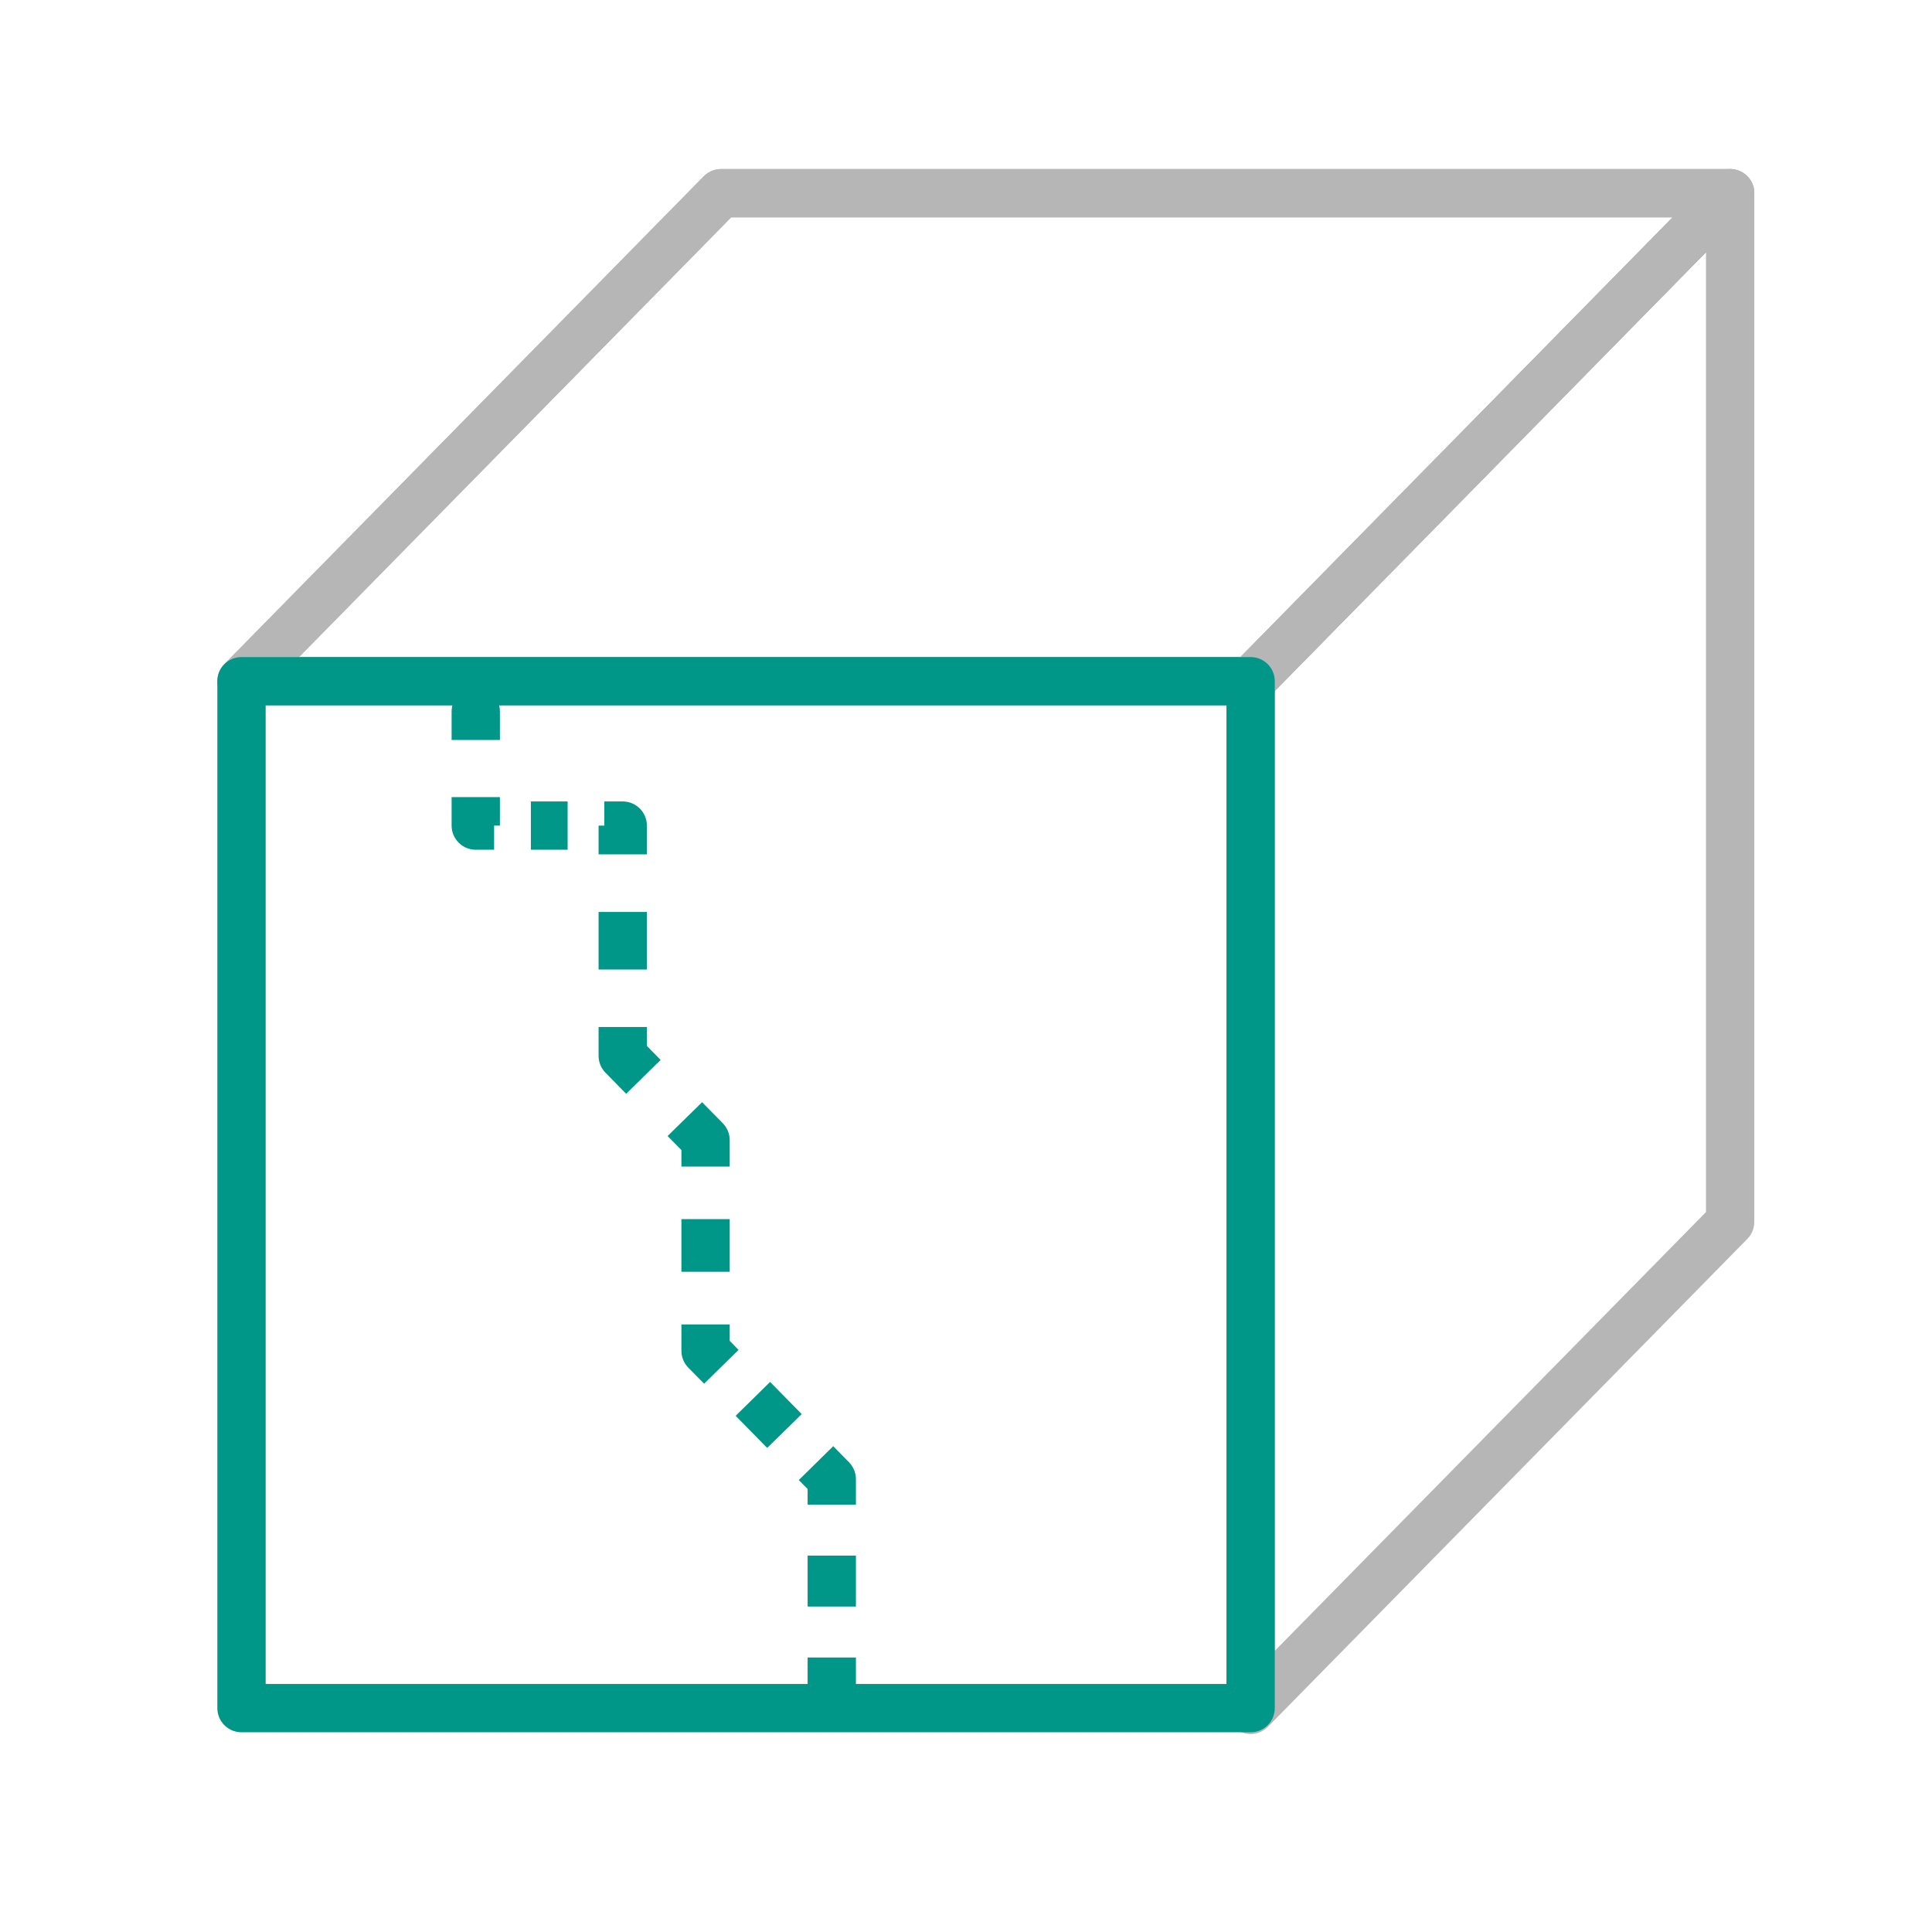
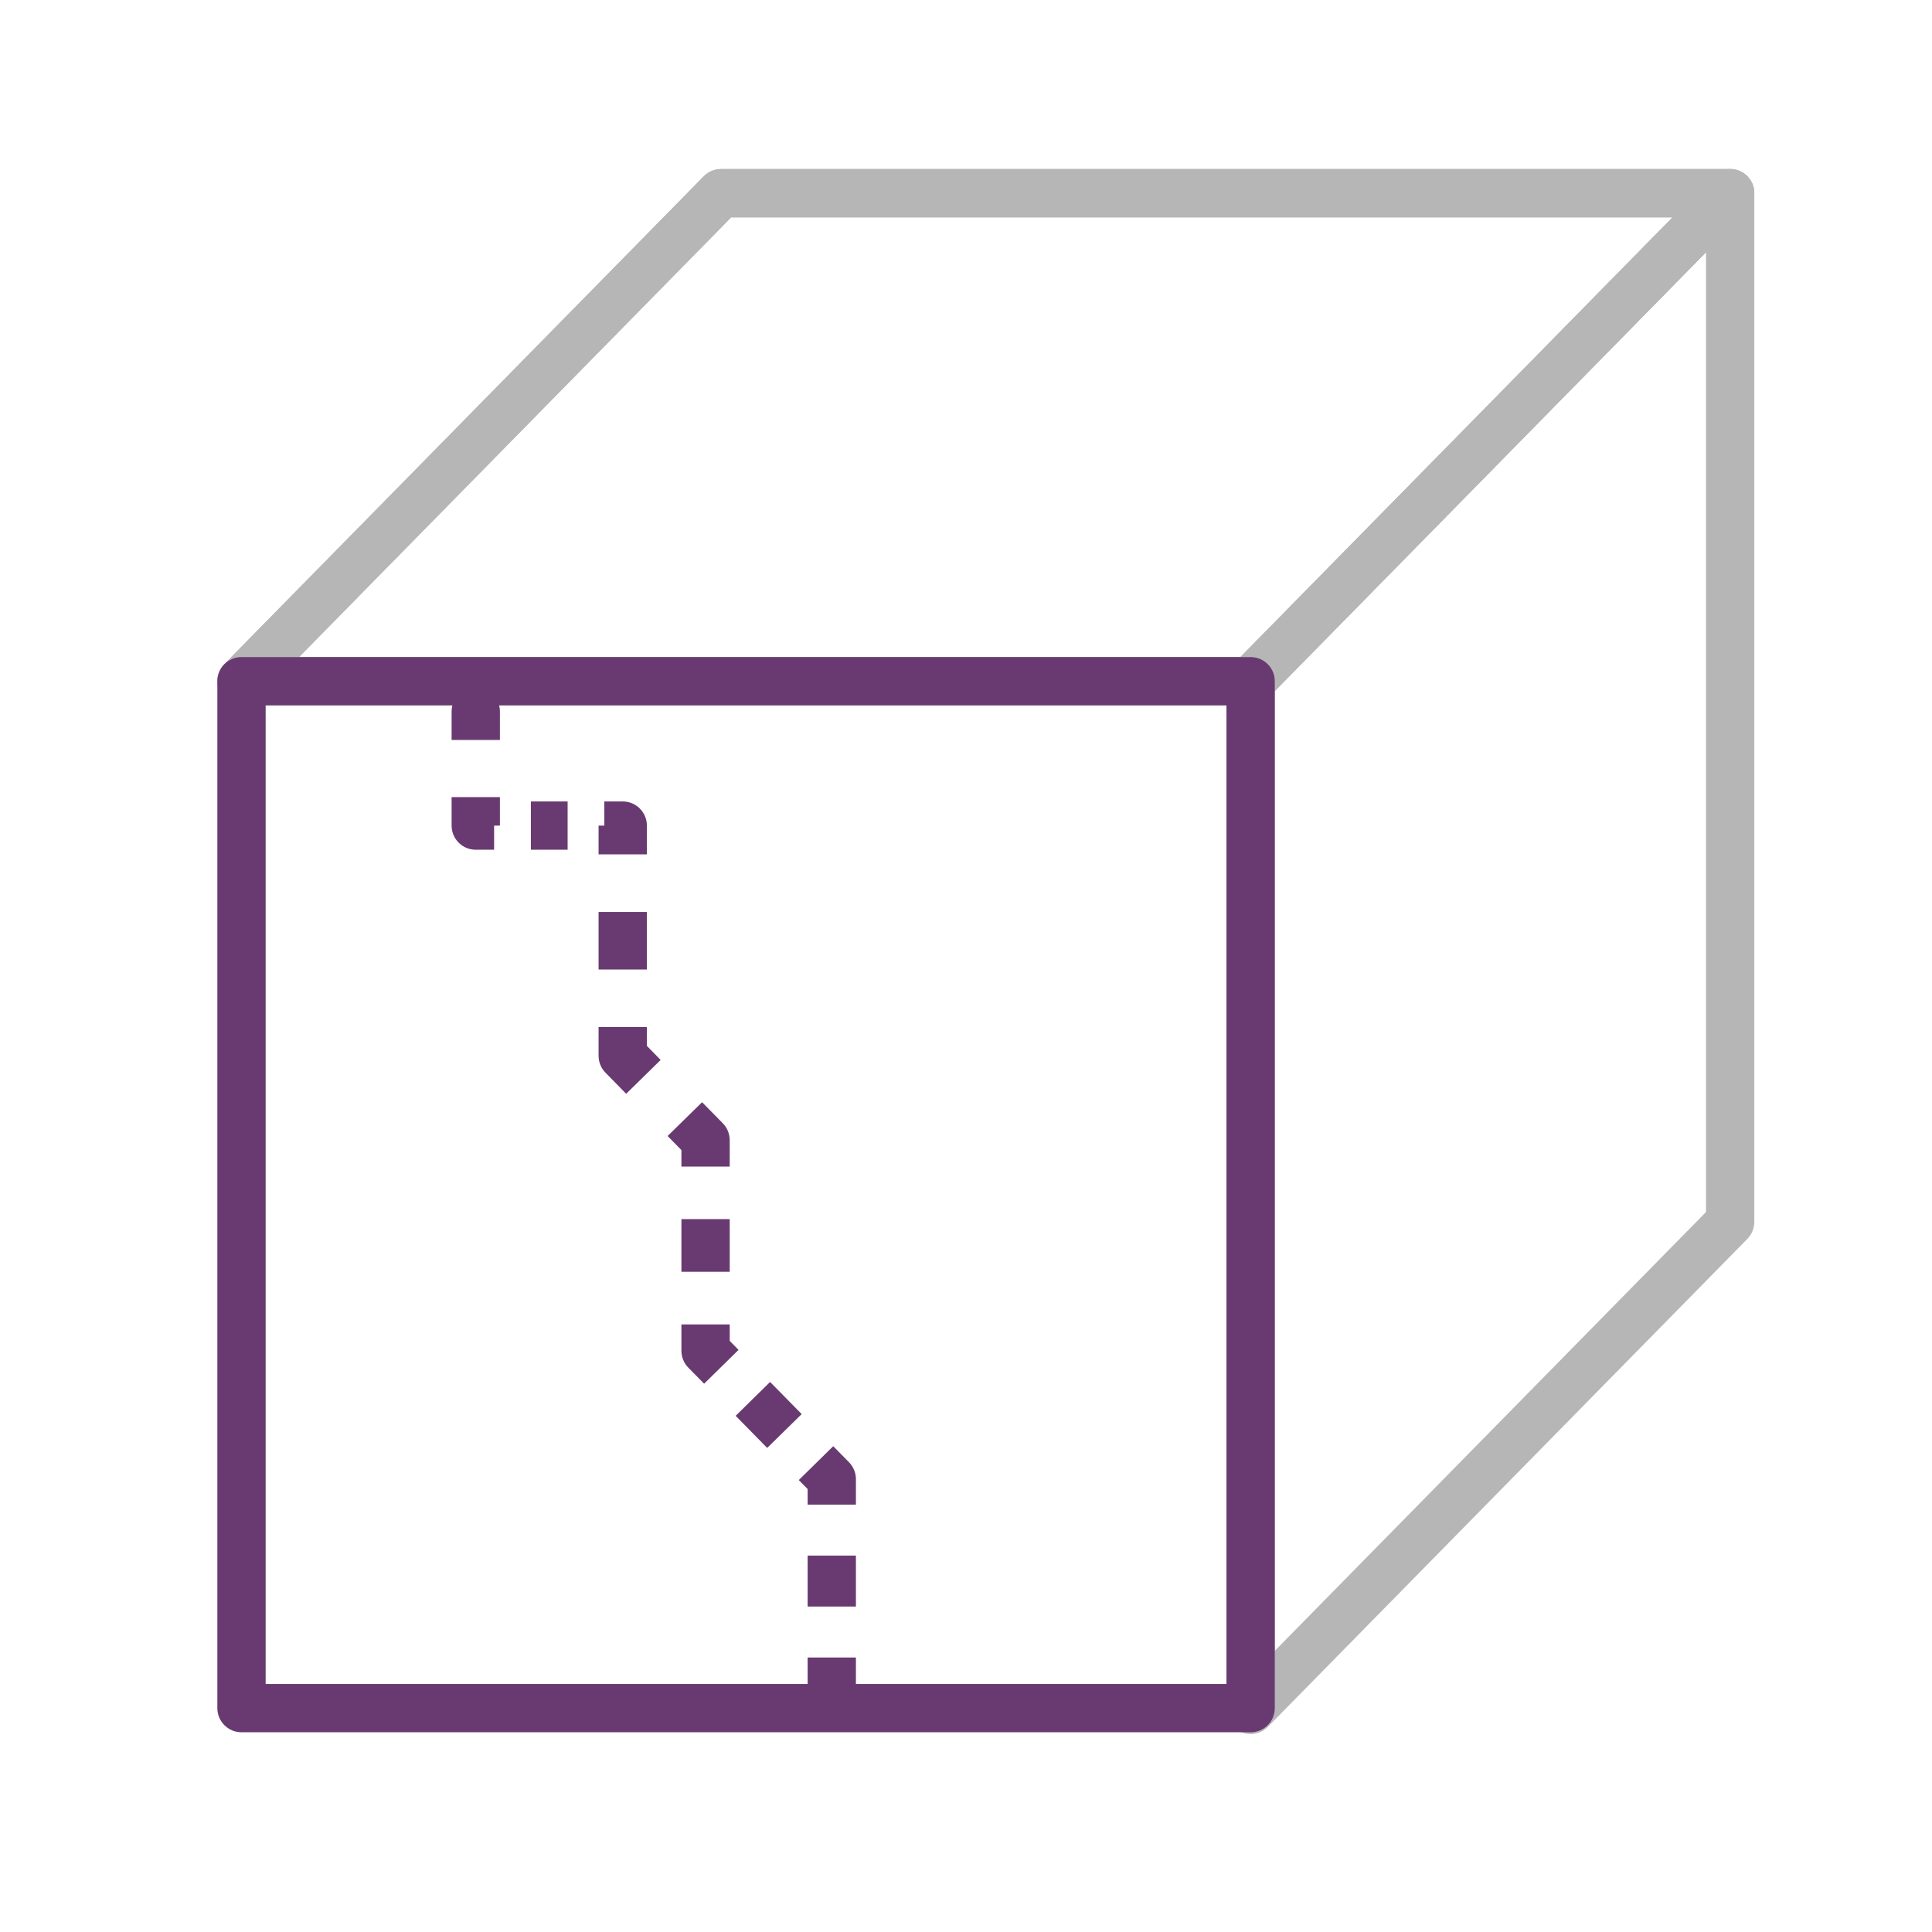
<svg xmlns="http://www.w3.org/2000/svg" width="40" height="40" viewBox="0 0 40 40" fill="none">
  <path fill-rule="evenodd" clip-rule="evenodd" d="M14.571 3.65C14.665 3.554 14.794 3.5 14.928 3.5H35.821C36.022 3.5 36.204 3.621 36.282 3.807C36.36 3.992 36.319 4.207 36.178 4.35L26.25 14.453C26.155 14.549 26.027 14.603 25.893 14.603H5C4.799 14.603 4.617 14.482 4.539 14.296C4.461 14.111 4.502 13.896 4.643 13.752L14.571 3.65ZM15.138 4.5L6.192 13.603H25.683L34.629 4.5H15.138Z" fill="#B6B6B6" />
  <path fill-rule="evenodd" clip-rule="evenodd" d="M36.01 3.537C36.198 3.614 36.321 3.797 36.321 4V25.298C36.321 25.43 36.27 25.555 36.178 25.649L26.25 35.752C26.107 35.897 25.892 35.941 25.704 35.864C25.516 35.787 25.393 35.604 25.393 35.401V14.103C25.393 13.972 25.445 13.846 25.536 13.752L35.464 3.65C35.607 3.505 35.822 3.46 36.01 3.537ZM26.393 14.307V34.179L35.321 25.094V5.222L26.393 14.307Z" fill="#B6B6B6" />
  <path fill-rule="evenodd" clip-rule="evenodd" d="M14.571 3.65C14.665 3.554 14.794 3.5 14.928 3.5H35.821C36.022 3.5 36.204 3.621 36.282 3.807C36.36 3.992 36.319 4.207 36.178 4.35L26.25 14.453C26.155 14.549 26.027 14.603 25.893 14.603H5C4.799 14.603 4.617 14.482 4.539 14.296C4.461 14.111 4.502 13.896 4.643 13.752L14.571 3.65ZM15.138 4.5L6.192 13.603H25.683L34.629 4.5H15.138Z" fill="#B6B6B6" />
-   <path fill-rule="evenodd" clip-rule="evenodd" d="M9.85 14.23C10.126 14.23 10.35 14.454 10.35 14.73V15.321H9.35V14.73C9.35 14.454 9.574 14.23 9.85 14.23ZM9.35 17.093V16.503H10.35V17.093H10.23V17.593H9.85C9.574 17.593 9.35 17.37 9.35 17.093ZM11.752 17.593H10.991V16.593H11.752V17.593ZM12.512 17.093H12.393V17.689H13.393V17.093C13.393 16.817 13.169 16.593 12.893 16.593H12.512V17.093ZM12.393 20.072V18.881H13.393V20.072H12.393ZM12.393 21.859V21.263H13.393V21.654L13.678 21.945L12.964 22.646L12.536 22.209C12.444 22.116 12.393 21.99 12.393 21.859ZM14.108 23.811L13.822 23.52L14.536 22.82L14.965 23.256C15.057 23.35 15.108 23.476 15.108 23.607V24.152H14.108V23.811ZM14.108 26.331V25.241H15.108V26.331H14.108ZM14.108 27.966V27.421H15.108V27.761L15.291 27.948L14.578 28.648L14.251 28.316C14.159 28.223 14.108 28.097 14.108 27.966ZM15.884 29.978L15.231 29.313L15.944 28.612L16.598 29.277L15.884 29.978ZM16.721 30.829L16.538 30.643L17.251 29.942L17.578 30.274C17.669 30.368 17.721 30.494 17.721 30.625V31.152H16.721V30.829ZM16.721 33.262V32.207H17.721V33.262H16.721ZM16.721 34.845V34.317H17.721V34.845C17.721 35.121 17.497 35.345 17.221 35.345C16.945 35.345 16.721 35.121 16.721 34.845Z" fill="#009688" />
-   <path fill-rule="evenodd" clip-rule="evenodd" d="M4.5 14.104C4.5 13.827 4.724 13.604 5 13.604H25.893C26.169 13.604 26.393 13.827 26.393 14.104V35.365C26.393 35.641 26.169 35.865 25.893 35.865H5C4.724 35.865 4.5 35.641 4.5 35.365V14.104ZM5.5 14.604V34.865H25.393V14.604H5.5Z" fill="#009688" />
+   <path fill-rule="evenodd" clip-rule="evenodd" d="M9.85 14.23C10.126 14.23 10.35 14.454 10.35 14.73V15.321H9.35V14.73C9.35 14.454 9.574 14.23 9.85 14.23ZM9.35 17.093V16.503H10.35V17.093H10.23V17.593H9.85C9.574 17.593 9.35 17.37 9.35 17.093ZM11.752 17.593H10.991V16.593H11.752V17.593ZM12.512 17.093H12.393V17.689H13.393V17.093C13.393 16.817 13.169 16.593 12.893 16.593H12.512V17.093ZM12.393 20.072V18.881H13.393V20.072H12.393ZM12.393 21.859V21.263H13.393V21.654L13.678 21.945L12.964 22.646L12.536 22.209C12.444 22.116 12.393 21.99 12.393 21.859ZM14.108 23.811L13.822 23.52L14.536 22.82L14.965 23.256C15.057 23.35 15.108 23.476 15.108 23.607V24.152H14.108V23.811ZM14.108 26.331V25.241H15.108V26.331H14.108ZM14.108 27.966V27.421H15.108V27.761L15.291 27.948L14.578 28.648L14.251 28.316C14.159 28.223 14.108 28.097 14.108 27.966ZM15.884 29.978L15.231 29.313L15.944 28.612L16.598 29.277L15.884 29.978ZM16.721 30.829L16.538 30.643L17.251 29.942L17.578 30.274C17.669 30.368 17.721 30.494 17.721 30.625V31.152H16.721V30.829ZM16.721 33.262V32.207H17.721V33.262H16.721ZM16.721 34.845V34.317H17.721V34.845C17.721 35.121 17.497 35.345 17.221 35.345C16.945 35.345 16.721 35.121 16.721 34.845Z" fill="#693A71" />
+   <path fill-rule="evenodd" clip-rule="evenodd" d="M4.5 14.104C4.5 13.827 4.724 13.604 5 13.604H25.893C26.169 13.604 26.393 13.827 26.393 14.104V35.365C26.393 35.641 26.169 35.865 25.893 35.865H5C4.724 35.865 4.5 35.641 4.5 35.365V14.104ZM5.5 14.604V34.865H25.393V14.604H5.5Z" fill="#693A71" />
</svg>
